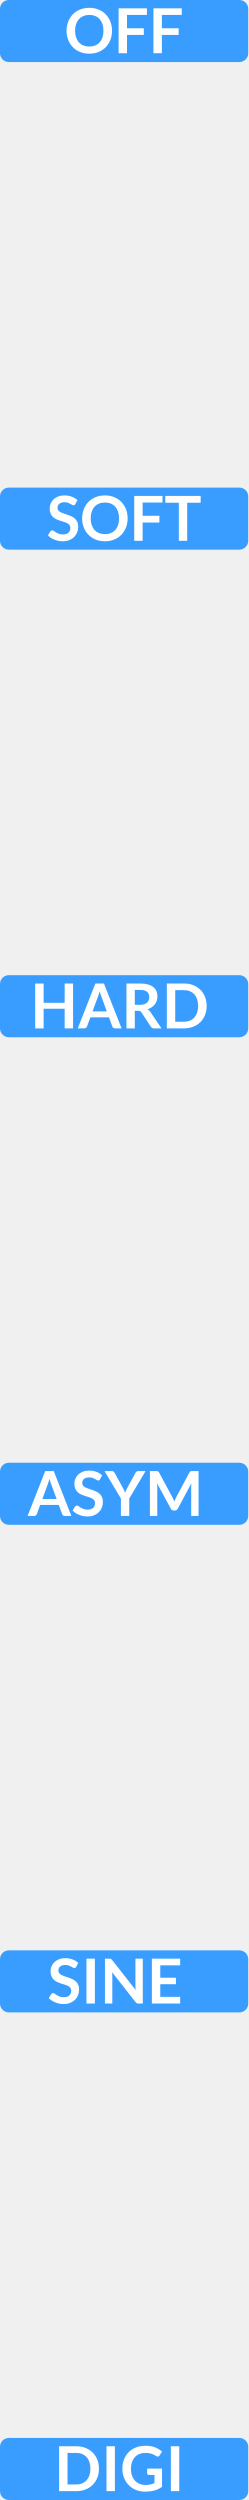
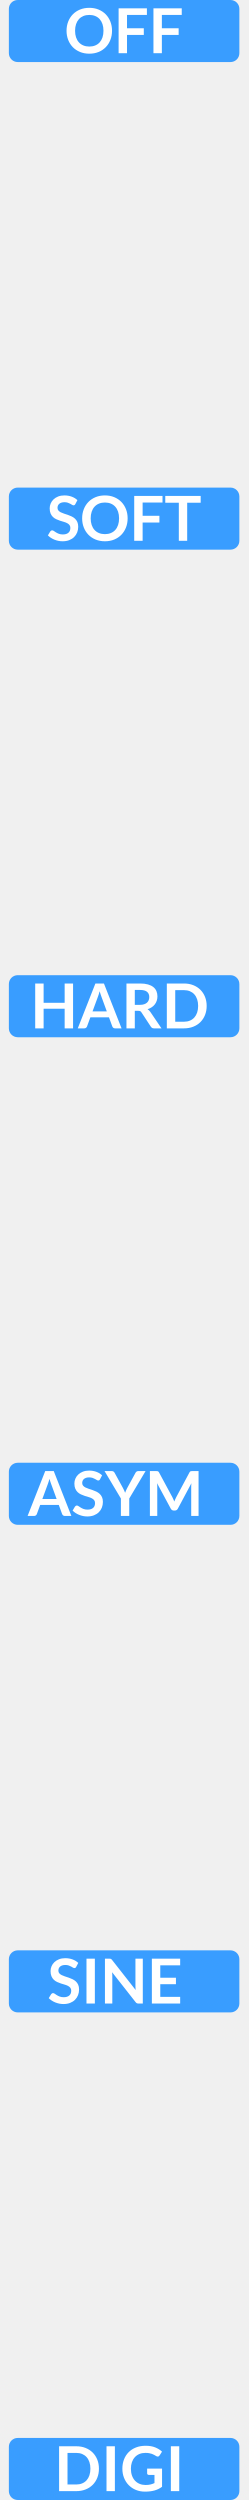
<svg xmlns="http://www.w3.org/2000/svg" width="28px" height="282px" viewBox="0 0 28 282" version="1.1">
  <g id="hover00120" stroke="none" stroke-width="1" fill="none" fill-rule="evenodd">
    <g id="Group-6" transform="translate(0, 220)">
-       <rect id="Rectangle" fill="#399DFF" x="0" y="0" width="28" height="7" rx="1" />
+       <rect id="Rectangle" fill="#399DFF" x="1" y="2.84217094e-14" width="26" height="7" rx="1" />
      <g id="Group-5" transform="translate(0, 8)" />
-       <rect id="Rectangle" fill="#399DFF" x="0" y="55" width="28" height="7" rx="1" />
+       <rect id="Rectangle" fill="#399DFF" x="1" y="55" width="26" height="7" rx="1" />
    </g>
    <g id="Group-6">
-       <rect id="Rectangle" fill="#399DFF" x="0" y="0" width="28" height="7" rx="1" />
+       <rect id="Rectangle" fill="#399DFF" x="1" y="0" width="26" height="7" rx="1" />
      <g id="Group-2" transform="translate(0, 8)" />
      <g id="Group-5" transform="translate(0, 8)" />
    </g>
    <g id="Group-6" transform="translate(0, 55)" fill="#399DFF">
-       <rect id="Rectangle" x="0" y="0" width="28" height="7" rx="1" />
-       <rect id="Rectangle" x="0" y="55" width="28" height="7" rx="1" />
+       <rect id="Rectangle" x="1" y="0" width="26" height="7" rx="1" />
+       <rect id="Rectangle" x="1" y="55" width="26" height="7" rx="1" />
    </g>
    <g id="Group-6" transform="translate(0, 118)">
-       <rect id="Rectangle" fill="#399DFF" x="0" y="47" width="28" height="7" rx="1" />
+       <rect id="Rectangle" fill="#399DFF" x="1" y="47" width="26" height="7" rx="1" />
      <g id="Group-5" transform="translate(0, 8)" />
    </g>
    <g id="Group-9" transform="translate(4, 1)" />
    <g id="Group-9" transform="translate(4, 56)" />
    <g id="Group-9" transform="translate(4, 95)" />
    <g id="Group-9" transform="translate(4, 142)" />
    <g id="Group-9" transform="translate(4, 189)" />
    <g id="Group-9" transform="translate(4, 236)">
      <g id="Group-11" />
    </g>
    <g id="Stacked-Group-2-Copy" transform="translate(3, 0)" fill="#FFFFFF" fill-rule="nonzero">
      <g id="Stacked-Group-2" transform="translate(4, 0)">
        <path d="M3.075,6.056 C3.457,6.056 3.806,5.991 4.121,5.862 C4.436,5.732 4.706,5.552 4.93,5.321 C5.154,5.09 5.328,4.816 5.451,4.5 C5.575,4.184 5.637,3.841 5.637,3.47 C5.637,3.099 5.575,2.755 5.451,2.439 C5.328,2.123 5.154,1.85 4.93,1.62 C4.706,1.39 4.436,1.21 4.121,1.079 C3.806,0.948 3.457,0.883 3.075,0.883 C2.692,0.883 2.343,0.948 2.026,1.077 C1.71,1.207 1.44,1.387 1.214,1.618 C0.989,1.849 0.815,2.123 0.691,2.439 C0.568,2.755 0.506,3.099 0.506,3.47 C0.506,3.841 0.568,4.184 0.691,4.5 C0.815,4.816 0.989,5.09 1.214,5.321 C1.44,5.552 1.71,5.732 2.026,5.862 C2.343,5.991 2.692,6.056 3.075,6.056 Z M3.075,5.251 C2.827,5.251 2.605,5.21 2.406,5.128 C2.208,5.047 2.039,4.93 1.901,4.777 C1.762,4.624 1.655,4.437 1.58,4.217 C1.506,3.996 1.468,3.747 1.468,3.47 C1.468,3.192 1.506,2.943 1.58,2.722 C1.655,2.502 1.762,2.314 1.901,2.16 C2.039,2.006 2.208,1.889 2.406,1.807 C2.605,1.725 2.827,1.685 3.075,1.685 C3.322,1.685 3.544,1.725 3.741,1.807 C3.939,1.889 4.106,2.006 4.244,2.16 C4.381,2.314 4.487,2.502 4.561,2.722 C4.634,2.943 4.671,3.192 4.671,3.47 C4.671,3.747 4.634,3.996 4.561,4.217 C4.487,4.437 4.381,4.624 4.244,4.777 C4.106,4.93 3.939,5.047 3.741,5.128 C3.544,5.21 3.322,5.251 3.075,5.251 Z M7.327,6 L7.327,3.938 L9.221,3.938 L9.221,3.186 L7.327,3.186 L7.327,1.688 L9.571,1.688 L9.571,0.939 L6.379,0.939 L6.379,6 L7.327,6 Z M11.258,6 L11.258,3.938 L13.151,3.938 L13.151,3.186 L11.258,3.186 L11.258,1.688 L13.501,1.688 L13.501,0.939 L10.309,0.939 L10.309,6 L11.258,6 Z" id="OFF" />
      </g>
      <g id="Stacked-Group-2" transform="translate(2, 55)">
        <path d="M2.065,6.056 C2.345,6.056 2.593,6.013 2.81,5.928 C3.027,5.843 3.211,5.726 3.361,5.578 C3.512,5.43 3.626,5.256 3.704,5.057 C3.783,4.857 3.822,4.643 3.822,4.415 C3.822,4.205 3.788,4.026 3.722,3.879 C3.655,3.732 3.567,3.608 3.458,3.506 C3.348,3.405 3.223,3.321 3.083,3.254 C2.943,3.188 2.8,3.129 2.655,3.079 C2.509,3.029 2.366,2.982 2.226,2.938 C2.086,2.893 1.961,2.843 1.851,2.787 C1.742,2.731 1.653,2.663 1.587,2.584 C1.52,2.505 1.487,2.405 1.487,2.287 C1.487,2.193 1.504,2.107 1.536,2.029 C1.569,1.951 1.619,1.884 1.685,1.828 C1.752,1.772 1.833,1.728 1.93,1.697 C2.027,1.665 2.141,1.649 2.271,1.649 C2.416,1.649 2.541,1.668 2.647,1.704 C2.754,1.74 2.846,1.78 2.926,1.825 C3.005,1.869 3.074,1.909 3.132,1.945 C3.191,1.981 3.243,2 3.29,2 C3.336,2 3.377,1.989 3.41,1.968 C3.444,1.947 3.474,1.911 3.5,1.859 L3.5,1.859 L3.731,1.415 C3.553,1.247 3.339,1.116 3.087,1.023 C2.835,0.93 2.559,0.883 2.261,0.883 C1.997,0.883 1.763,0.924 1.557,1.006 C1.352,1.087 1.179,1.196 1.038,1.331 C0.896,1.466 0.789,1.621 0.716,1.796 C0.642,1.972 0.605,2.151 0.605,2.336 C0.605,2.567 0.638,2.761 0.705,2.918 C0.771,3.076 0.86,3.207 0.969,3.312 C1.079,3.417 1.204,3.502 1.344,3.567 C1.484,3.633 1.626,3.689 1.771,3.736 C1.915,3.782 2.058,3.825 2.198,3.865 C2.338,3.905 2.463,3.953 2.572,4.01 C2.682,4.067 2.77,4.138 2.837,4.222 C2.903,4.306 2.936,4.415 2.936,4.548 C2.936,4.785 2.863,4.968 2.716,5.095 C2.569,5.222 2.361,5.286 2.093,5.286 C1.918,5.286 1.768,5.262 1.643,5.214 C1.518,5.166 1.41,5.113 1.317,5.055 C1.225,4.997 1.145,4.944 1.078,4.896 C1.01,4.848 0.947,4.824 0.889,4.824 C0.844,4.824 0.804,4.835 0.768,4.857 C0.732,4.879 0.701,4.907 0.675,4.939 L0.675,4.939 L0.402,5.391 C0.5,5.491 0.612,5.582 0.737,5.664 C0.861,5.746 0.996,5.816 1.139,5.874 C1.282,5.932 1.432,5.977 1.589,6.009 C1.745,6.04 1.904,6.056 2.065,6.056 Z M6.835,6.056 C7.218,6.056 7.567,5.991 7.882,5.862 C8.197,5.732 8.466,5.552 8.69,5.321 C8.914,5.09 9.088,4.816 9.212,4.5 C9.335,4.184 9.397,3.841 9.397,3.47 C9.397,3.099 9.335,2.755 9.212,2.439 C9.088,2.123 8.914,1.85 8.69,1.62 C8.466,1.39 8.197,1.21 7.882,1.079 C7.567,0.948 7.218,0.883 6.835,0.883 C6.453,0.883 6.103,0.948 5.787,1.077 C5.471,1.207 5.2,1.387 4.975,1.618 C4.75,1.849 4.575,2.123 4.452,2.439 C4.328,2.755 4.266,3.099 4.266,3.47 C4.266,3.841 4.328,4.184 4.452,4.5 C4.575,4.816 4.75,5.09 4.975,5.321 C5.2,5.552 5.471,5.732 5.787,5.862 C6.103,5.991 6.453,6.056 6.835,6.056 Z M6.835,5.251 C6.588,5.251 6.365,5.21 6.167,5.128 C5.968,5.047 5.8,4.93 5.661,4.777 C5.522,4.624 5.415,4.437 5.341,4.217 C5.266,3.996 5.229,3.747 5.229,3.47 C5.229,3.192 5.266,2.943 5.341,2.722 C5.415,2.502 5.522,2.314 5.661,2.16 C5.8,2.006 5.968,1.889 6.167,1.807 C6.365,1.725 6.588,1.685 6.835,1.685 C7.083,1.685 7.305,1.725 7.502,1.807 C7.699,1.889 7.867,2.006 8.004,2.16 C8.142,2.314 8.248,2.502 8.321,2.722 C8.395,2.943 8.431,3.192 8.431,3.47 C8.431,3.747 8.395,3.996 8.321,4.217 C8.248,4.437 8.142,4.624 8.004,4.777 C7.867,4.93 7.699,5.047 7.502,5.128 C7.305,5.21 7.083,5.251 6.835,5.251 Z M11.088,6 L11.088,3.938 L12.981,3.938 L12.981,3.186 L11.088,3.186 L11.088,1.688 L13.331,1.688 L13.331,0.939 L10.139,0.939 L10.139,6 L11.088,6 Z M16.114,6 L16.114,1.712 L17.636,1.712 L17.636,0.939 L13.643,0.939 L13.643,1.712 L15.172,1.712 L15.172,6 L16.114,6 Z" id="SOFT" />
      </g>
      <g id="Stacked-Group-2" transform="translate(0, 110)">
        <path d="M1.92,6 L1.92,3.788 L4.293,3.788 L4.293,6 L5.241,6 L5.241,0.939 L4.293,0.939 L4.293,3.116 L1.92,3.116 L1.92,0.939 L0.971,0.939 L0.971,6 L1.92,6 Z M6.505,6 C6.584,6 6.651,5.978 6.706,5.934 C6.761,5.889 6.798,5.84 6.816,5.787 L6.816,5.787 L7.194,4.754 L9.291,4.754 L9.669,5.787 C9.692,5.847 9.73,5.898 9.783,5.939 C9.835,5.98 9.902,6 9.984,6 L9.984,6 L10.712,6 L8.724,0.939 L7.761,0.939 L5.773,6 L6.505,6 Z M9.049,4.089 L7.436,4.089 L8.052,2.413 C8.082,2.336 8.113,2.246 8.145,2.143 C8.176,2.04 8.208,1.929 8.241,1.81 C8.273,1.929 8.307,2.04 8.341,2.141 C8.374,2.243 8.405,2.331 8.433,2.405 L8.433,2.405 L9.049,4.089 Z M12.206,6 L12.206,4.022 L12.609,4.022 C12.702,4.022 12.773,4.035 12.82,4.061 C12.868,4.087 12.912,4.13 12.952,4.191 L12.952,4.191 L14.016,5.811 C14.055,5.872 14.104,5.918 14.161,5.951 C14.218,5.984 14.288,6 14.369,6 L14.369,6 L15.216,6 L13.949,4.131 C13.863,4.005 13.76,3.908 13.641,3.841 C13.819,3.784 13.977,3.71 14.116,3.616 C14.254,3.523 14.371,3.415 14.466,3.291 C14.56,3.167 14.632,3.03 14.682,2.878 C14.733,2.726 14.758,2.565 14.758,2.395 C14.758,2.18 14.721,1.984 14.648,1.805 C14.574,1.627 14.459,1.473 14.301,1.345 C14.143,1.217 13.942,1.117 13.695,1.046 C13.449,0.975 13.154,0.939 12.808,0.939 L12.808,0.939 L11.265,0.939 L11.265,6 L12.206,6 Z M12.794,3.347 L12.206,3.347 L12.206,1.667 L12.808,1.667 C13.156,1.667 13.414,1.736 13.584,1.873 C13.753,2.011 13.837,2.208 13.837,2.465 C13.837,2.593 13.816,2.711 13.774,2.818 C13.732,2.926 13.669,3.019 13.584,3.097 C13.498,3.175 13.39,3.236 13.258,3.28 C13.126,3.325 12.972,3.347 12.794,3.347 L12.794,3.347 Z M17.75,6 C18.133,6 18.482,5.938 18.797,5.814 C19.112,5.691 19.381,5.517 19.605,5.293 C19.829,5.069 20.003,4.802 20.127,4.492 C20.25,4.181 20.312,3.841 20.312,3.47 C20.312,3.099 20.25,2.758 20.127,2.447 C20.003,2.137 19.829,1.871 19.605,1.648 C19.381,1.425 19.112,1.251 18.797,1.126 C18.482,1.001 18.133,0.939 17.75,0.939 L17.75,0.939 L15.818,0.939 L15.818,6 L17.75,6 Z M17.75,5.251 L16.767,5.251 L16.767,1.688 L17.75,1.688 C17.998,1.688 18.22,1.729 18.417,1.81 C18.614,1.892 18.782,2.009 18.919,2.162 C19.057,2.315 19.163,2.502 19.238,2.722 C19.312,2.943 19.35,3.192 19.35,3.47 C19.35,3.747 19.312,3.996 19.238,4.217 C19.163,4.437 19.057,4.624 18.919,4.777 C18.782,4.93 18.614,5.047 18.417,5.128 C18.22,5.21 17.998,5.251 17.75,5.251 L17.75,5.251 Z" id="HARD" />
      </g>
      <g id="Stacked-Group-2" transform="translate(0, 165)">
        <path d="M0.844,6 C0.923,6 0.99,5.978 1.045,5.934 C1.1,5.889 1.137,5.84 1.155,5.787 L1.155,5.787 L1.534,4.754 L3.63,4.754 L4.008,5.787 C4.031,5.847 4.069,5.898 4.122,5.939 C4.174,5.98 4.241,6 4.323,6 L4.323,6 L5.051,6 L3.063,0.939 L2.1,0.939 L0.113,6 L0.844,6 Z M3.389,4.089 L1.775,4.089 L2.391,2.413 C2.421,2.336 2.452,2.246 2.484,2.143 C2.515,2.04 2.547,1.929 2.58,1.81 C2.613,1.929 2.646,2.04 2.68,2.141 C2.714,2.243 2.744,2.331 2.772,2.405 L2.772,2.405 L3.389,4.089 Z M6.85,6.056 C7.13,6.056 7.378,6.013 7.596,5.928 C7.812,5.843 7.996,5.726 8.147,5.578 C8.297,5.43 8.412,5.256 8.49,5.057 C8.568,4.857 8.607,4.643 8.607,4.415 C8.607,4.205 8.574,4.026 8.507,3.879 C8.441,3.732 8.353,3.608 8.243,3.506 C8.133,3.405 8.008,3.321 7.869,3.254 C7.729,3.188 7.586,3.129 7.44,3.079 C7.294,3.029 7.151,2.982 7.011,2.938 C6.871,2.893 6.746,2.843 6.636,2.787 C6.527,2.731 6.439,2.663 6.372,2.584 C6.306,2.505 6.272,2.405 6.272,2.287 C6.272,2.193 6.289,2.107 6.322,2.029 C6.354,1.951 6.404,1.884 6.47,1.828 C6.537,1.772 6.618,1.728 6.715,1.697 C6.812,1.665 6.926,1.649 7.056,1.649 C7.201,1.649 7.327,1.668 7.433,1.704 C7.539,1.74 7.632,1.78 7.711,1.825 C7.79,1.869 7.859,1.909 7.918,1.945 C7.976,1.981 8.028,2 8.075,2 C8.122,2 8.162,1.989 8.196,1.968 C8.23,1.947 8.259,1.911 8.285,1.859 L8.285,1.859 L8.516,1.415 C8.339,1.247 8.124,1.116 7.872,1.023 C7.62,0.93 7.345,0.883 7.046,0.883 C6.782,0.883 6.548,0.924 6.343,1.006 C6.137,1.087 5.964,1.196 5.823,1.331 C5.682,1.466 5.574,1.621 5.501,1.796 C5.427,1.972 5.391,2.151 5.391,2.336 C5.391,2.567 5.424,2.761 5.49,2.918 C5.557,3.076 5.645,3.207 5.755,3.312 C5.864,3.417 5.989,3.502 6.129,3.567 C6.269,3.633 6.411,3.689 6.556,3.736 C6.701,3.782 6.843,3.825 6.983,3.865 C7.123,3.905 7.248,3.953 7.357,4.01 C7.467,4.067 7.555,4.138 7.622,4.222 C7.688,4.306 7.721,4.415 7.721,4.548 C7.721,4.785 7.648,4.968 7.501,5.095 C7.354,5.222 7.146,5.286 6.878,5.286 C6.703,5.286 6.553,5.262 6.428,5.214 C6.303,5.166 6.195,5.113 6.103,5.055 C6.011,4.997 5.931,4.944 5.863,4.896 C5.795,4.848 5.732,4.824 5.674,4.824 C5.63,4.824 5.589,4.835 5.553,4.857 C5.517,4.879 5.486,4.907 5.46,4.939 L5.46,4.939 L5.188,5.391 C5.285,5.491 5.397,5.582 5.522,5.664 C5.647,5.746 5.781,5.816 5.924,5.874 C6.068,5.932 6.218,5.977 6.374,6.009 C6.53,6.04 6.689,6.056 6.85,6.056 Z M11.579,6 L11.579,4.033 L13.419,0.939 L12.586,0.939 C12.507,0.939 12.442,0.961 12.39,1.006 C12.339,1.05 12.301,1.098 12.275,1.149 L12.275,1.149 L11.354,2.84 C11.301,2.938 11.255,3.031 11.216,3.121 C11.178,3.211 11.143,3.3 11.113,3.389 C11.08,3.303 11.044,3.215 11.005,3.125 C10.965,3.035 10.918,2.94 10.864,2.84 L10.864,2.84 L9.937,1.149 C9.904,1.088 9.864,1.038 9.816,0.999 C9.768,0.959 9.704,0.939 9.622,0.939 L9.622,0.939 L8.793,0.939 L10.637,4.033 L10.637,6 L11.579,6 Z M14.739,6 L14.739,2.731 C14.739,2.668 14.737,2.6 14.734,2.526 C14.73,2.453 14.724,2.377 14.714,2.3 L14.714,2.3 L16.265,5.181 C16.3,5.246 16.346,5.297 16.401,5.333 C16.457,5.369 16.523,5.388 16.598,5.388 L16.598,5.388 L16.727,5.388 C16.802,5.388 16.867,5.369 16.923,5.333 C16.979,5.297 17.024,5.246 17.059,5.181 L17.059,5.181 L18.589,2.311 C18.582,2.386 18.577,2.459 18.573,2.531 C18.57,2.604 18.568,2.67 18.568,2.731 L18.568,2.731 L18.568,6 L19.398,6 L19.398,0.939 L18.687,0.939 C18.645,0.939 18.609,0.94 18.578,0.943 C18.548,0.945 18.521,0.951 18.496,0.96 C18.472,0.969 18.45,0.985 18.43,1.006 C18.41,1.026 18.391,1.054 18.372,1.089 L18.372,1.089 L16.874,3.893 C16.834,3.968 16.797,4.046 16.762,4.128 C16.727,4.209 16.693,4.292 16.66,4.376 C16.628,4.294 16.595,4.213 16.561,4.133 C16.527,4.052 16.49,3.975 16.451,3.9 L16.451,3.9 L14.938,1.089 C14.92,1.054 14.9,1.026 14.879,1.006 C14.858,0.985 14.835,0.969 14.811,0.96 C14.786,0.951 14.759,0.945 14.729,0.943 C14.698,0.94 14.662,0.939 14.62,0.939 L14.62,0.939 L13.909,0.939 L13.909,6 L14.739,6 Z" id="ASYM" />
      </g>
      <g id="Stacked-Group-2" transform="translate(2, 220)">
        <path d="M2.162,6.056 C2.442,6.056 2.691,6.013 2.908,5.928 C3.124,5.843 3.308,5.726 3.459,5.578 C3.609,5.43 3.724,5.256 3.802,5.057 C3.88,4.857 3.919,4.643 3.919,4.415 C3.919,4.205 3.886,4.026 3.819,3.879 C3.753,3.732 3.665,3.608 3.555,3.506 C3.445,3.405 3.321,3.321 3.18,3.254 C3.041,3.188 2.898,3.129 2.752,3.079 C2.606,3.029 2.463,2.982 2.323,2.938 C2.183,2.893 2.058,2.843 1.948,2.787 C1.839,2.731 1.751,2.663 1.684,2.584 C1.618,2.505 1.585,2.405 1.585,2.287 C1.585,2.193 1.601,2.107 1.633,2.029 C1.666,1.951 1.716,1.884 1.782,1.828 C1.849,1.772 1.93,1.728 2.027,1.697 C2.124,1.665 2.238,1.649 2.369,1.649 C2.513,1.649 2.639,1.668 2.745,1.704 C2.851,1.74 2.944,1.78 3.023,1.825 C3.102,1.869 3.171,1.909 3.229,1.945 C3.288,1.981 3.34,2 3.387,2 C3.434,2 3.474,1.989 3.508,1.968 C3.542,1.947 3.571,1.911 3.597,1.859 L3.597,1.859 L3.828,1.415 C3.651,1.247 3.436,1.116 3.184,1.023 C2.932,0.93 2.657,0.883 2.358,0.883 C2.094,0.883 1.86,0.924 1.655,1.006 C1.449,1.087 1.276,1.196 1.135,1.331 C0.994,1.466 0.886,1.621 0.813,1.796 C0.739,1.972 0.703,2.151 0.703,2.336 C0.703,2.567 0.736,2.761 0.802,2.918 C0.869,3.076 0.957,3.207 1.067,3.312 C1.176,3.417 1.301,3.502 1.441,3.567 C1.581,3.633 1.723,3.689 1.868,3.736 C2.013,3.782 2.155,3.825 2.295,3.865 C2.435,3.905 2.56,3.953 2.67,4.01 C2.779,4.067 2.867,4.138 2.934,4.222 C3,4.306 3.034,4.415 3.034,4.548 C3.034,4.785 2.96,4.968 2.813,5.095 C2.666,5.222 2.458,5.286 2.19,5.286 C2.015,5.286 1.865,5.262 1.74,5.214 C1.615,5.166 1.507,5.113 1.415,5.055 C1.323,4.997 1.243,4.944 1.175,4.896 C1.107,4.848 1.044,4.824 0.986,4.824 C0.942,4.824 0.901,4.835 0.865,4.857 C0.829,4.879 0.798,4.907 0.772,4.939 L0.772,4.939 L0.499,5.391 C0.598,5.491 0.709,5.582 0.834,5.664 C0.959,5.746 1.093,5.816 1.236,5.874 C1.38,5.932 1.53,5.977 1.686,6.009 C1.842,6.04 2.001,6.056 2.162,6.056 Z M5.7,6 L5.7,0.939 L4.755,0.939 L4.755,6 L5.7,6 Z M7.668,6 L7.668,2.892 C7.668,2.831 7.666,2.764 7.662,2.691 C7.659,2.617 7.654,2.543 7.646,2.469 L7.646,2.469 L10.293,5.839 C10.339,5.9 10.387,5.942 10.436,5.965 C10.485,5.988 10.547,6 10.621,6 L10.621,6 L11.108,6 L11.108,0.939 L10.278,0.939 L10.278,4.016 C10.278,4.083 10.28,4.156 10.284,4.234 C10.287,4.312 10.294,4.392 10.303,4.474 L10.303,4.474 L7.646,1.089 C7.621,1.057 7.598,1.031 7.577,1.011 C7.556,0.991 7.534,0.976 7.512,0.965 C7.49,0.955 7.465,0.948 7.436,0.944 C7.409,0.941 7.373,0.939 7.332,0.939 L7.332,0.939 L6.838,0.939 L6.838,6 L7.668,6 Z M15.322,6 L15.322,5.247 L13.079,5.247 L13.079,3.816 L14.846,3.816 L14.846,3.091 L13.079,3.091 L13.079,1.688 L15.322,1.688 L15.322,0.939 L12.13,0.939 L12.13,6 L15.322,6 Z" id="SINE" />
      </g>
      <g id="Stacked-Group-2" transform="translate(3, 275)">
        <path d="M2.598,6 C2.981,6 3.33,5.938 3.645,5.814 C3.96,5.691 4.229,5.517 4.453,5.293 C4.677,5.069 4.851,4.802 4.975,4.492 C5.098,4.181 5.16,3.841 5.16,3.47 C5.16,3.099 5.098,2.758 4.975,2.447 C4.851,2.137 4.677,1.871 4.453,1.648 C4.229,1.425 3.96,1.251 3.645,1.126 C3.33,1.001 2.981,0.939 2.598,0.939 L2.598,0.939 L0.666,0.939 L0.666,6 L2.598,6 Z M2.598,5.251 L1.615,5.251 L1.615,1.688 L2.598,1.688 C2.846,1.688 3.068,1.729 3.265,1.81 C3.462,1.892 3.63,2.009 3.767,2.162 C3.905,2.315 4.011,2.502 4.086,2.722 C4.16,2.943 4.198,3.192 4.198,3.47 C4.198,3.747 4.16,3.996 4.086,4.217 C4.011,4.437 3.905,4.624 3.767,4.777 C3.63,4.93 3.462,5.047 3.265,5.128 C3.068,5.21 2.846,5.251 2.598,5.251 L2.598,5.251 Z M6.959,6 L6.959,0.939 L6.014,0.939 L6.014,6 L6.959,6 Z M10.347,6.056 C10.555,6.056 10.749,6.045 10.928,6.023 C11.108,6.001 11.277,5.967 11.434,5.923 C11.591,5.879 11.74,5.822 11.879,5.753 C12.017,5.684 12.151,5.603 12.279,5.51 L12.279,5.51 L12.279,3.462 L10.596,3.462 L10.596,3.994 C10.596,4.043 10.613,4.085 10.648,4.119 C10.683,4.153 10.731,4.17 10.792,4.17 L10.792,4.17 L11.425,4.17 L11.425,5.09 C11.283,5.158 11.133,5.211 10.976,5.249 C10.818,5.288 10.633,5.307 10.421,5.307 C10.18,5.307 9.959,5.266 9.756,5.183 C9.553,5.1 9.378,4.98 9.231,4.824 C9.084,4.668 8.969,4.476 8.888,4.248 C8.806,4.021 8.765,3.761 8.765,3.47 C8.765,3.199 8.804,2.954 8.881,2.735 C8.958,2.515 9.067,2.327 9.21,2.171 C9.352,2.015 9.524,1.895 9.726,1.81 C9.928,1.726 10.154,1.685 10.403,1.685 C10.557,1.685 10.693,1.695 10.811,1.716 C10.929,1.737 11.035,1.764 11.13,1.796 C11.224,1.829 11.31,1.868 11.389,1.912 C11.467,1.956 11.543,2.001 11.618,2.045 C11.676,2.082 11.733,2.101 11.789,2.101 C11.878,2.101 11.949,2.058 12.003,1.972 L12.003,1.972 L12.276,1.544 C12.066,1.349 11.81,1.189 11.508,1.067 C11.205,0.944 10.848,0.883 10.435,0.883 C10.031,0.883 9.667,0.946 9.343,1.072 C9.018,1.198 8.742,1.375 8.515,1.604 C8.287,1.833 8.112,2.106 7.988,2.423 C7.865,2.74 7.803,3.089 7.803,3.47 C7.803,3.845 7.866,4.192 7.994,4.509 C8.121,4.826 8.297,5.099 8.524,5.328 C8.75,5.557 9.018,5.735 9.329,5.864 C9.639,5.992 9.979,6.056 10.347,6.056 Z M14.218,6 L14.218,0.939 L13.273,0.939 L13.273,6 L14.218,6 Z" id="DIGI" />
      </g>
    </g>
  </g>
</svg>
